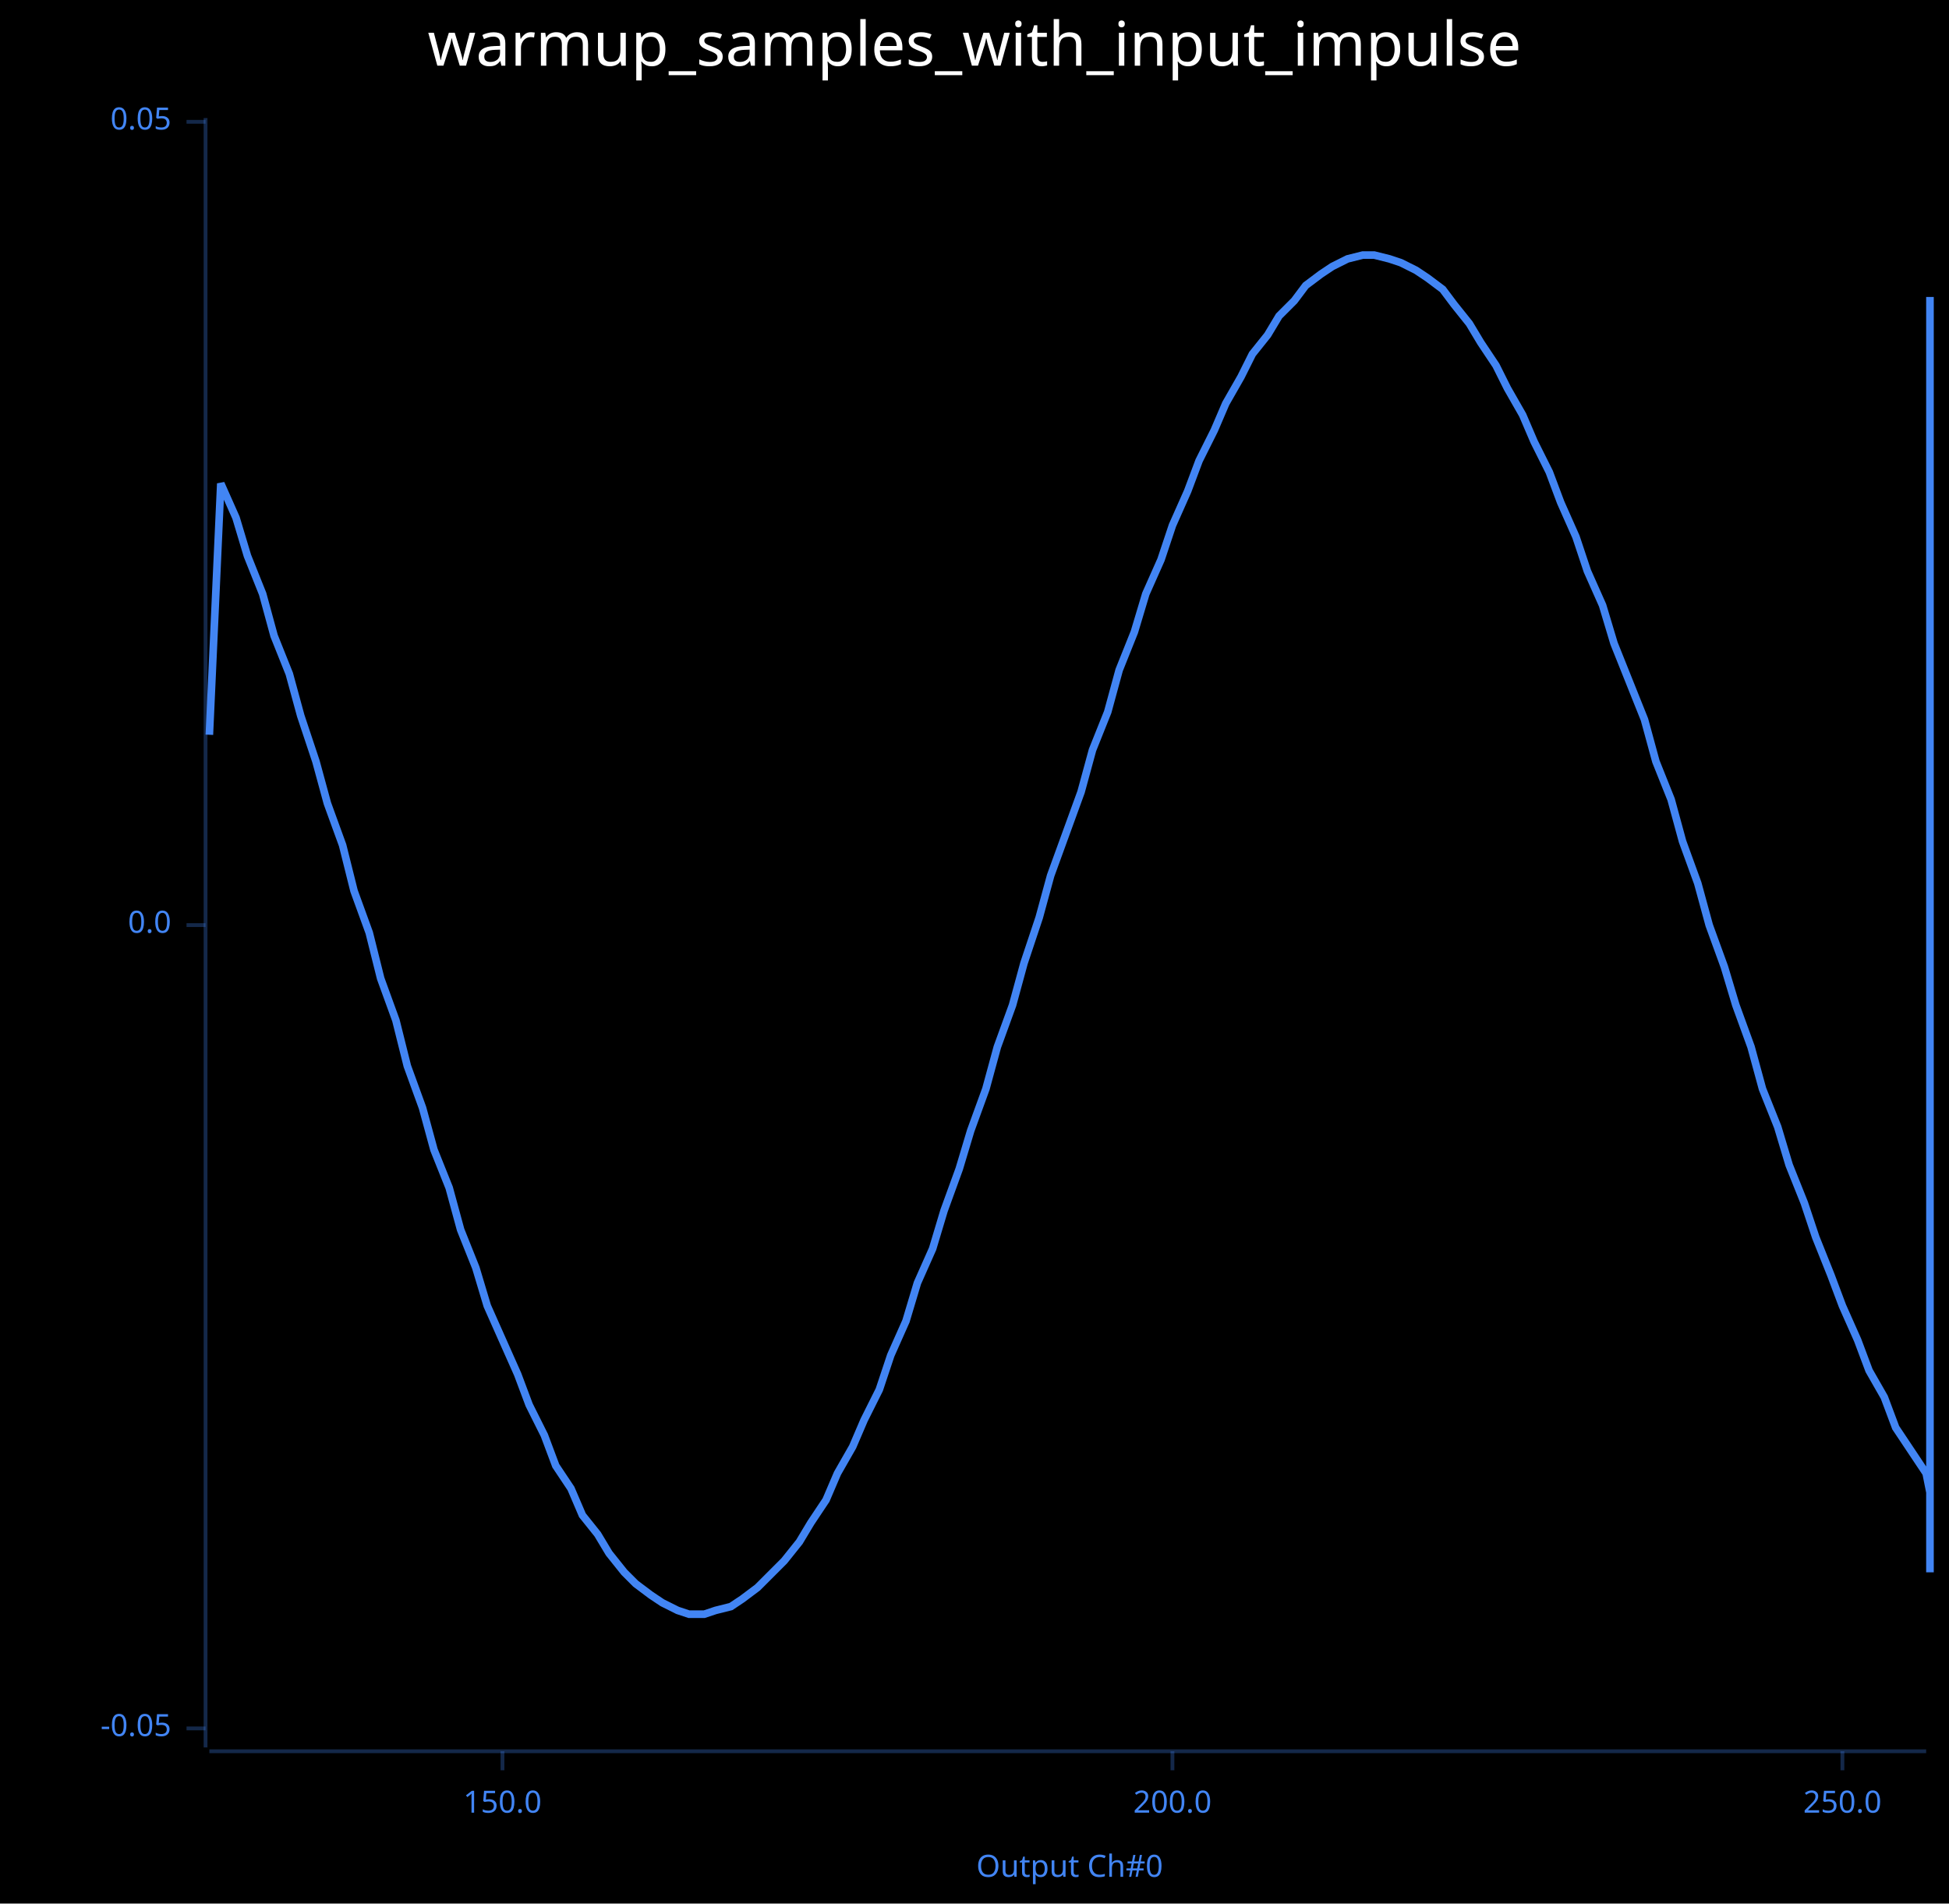
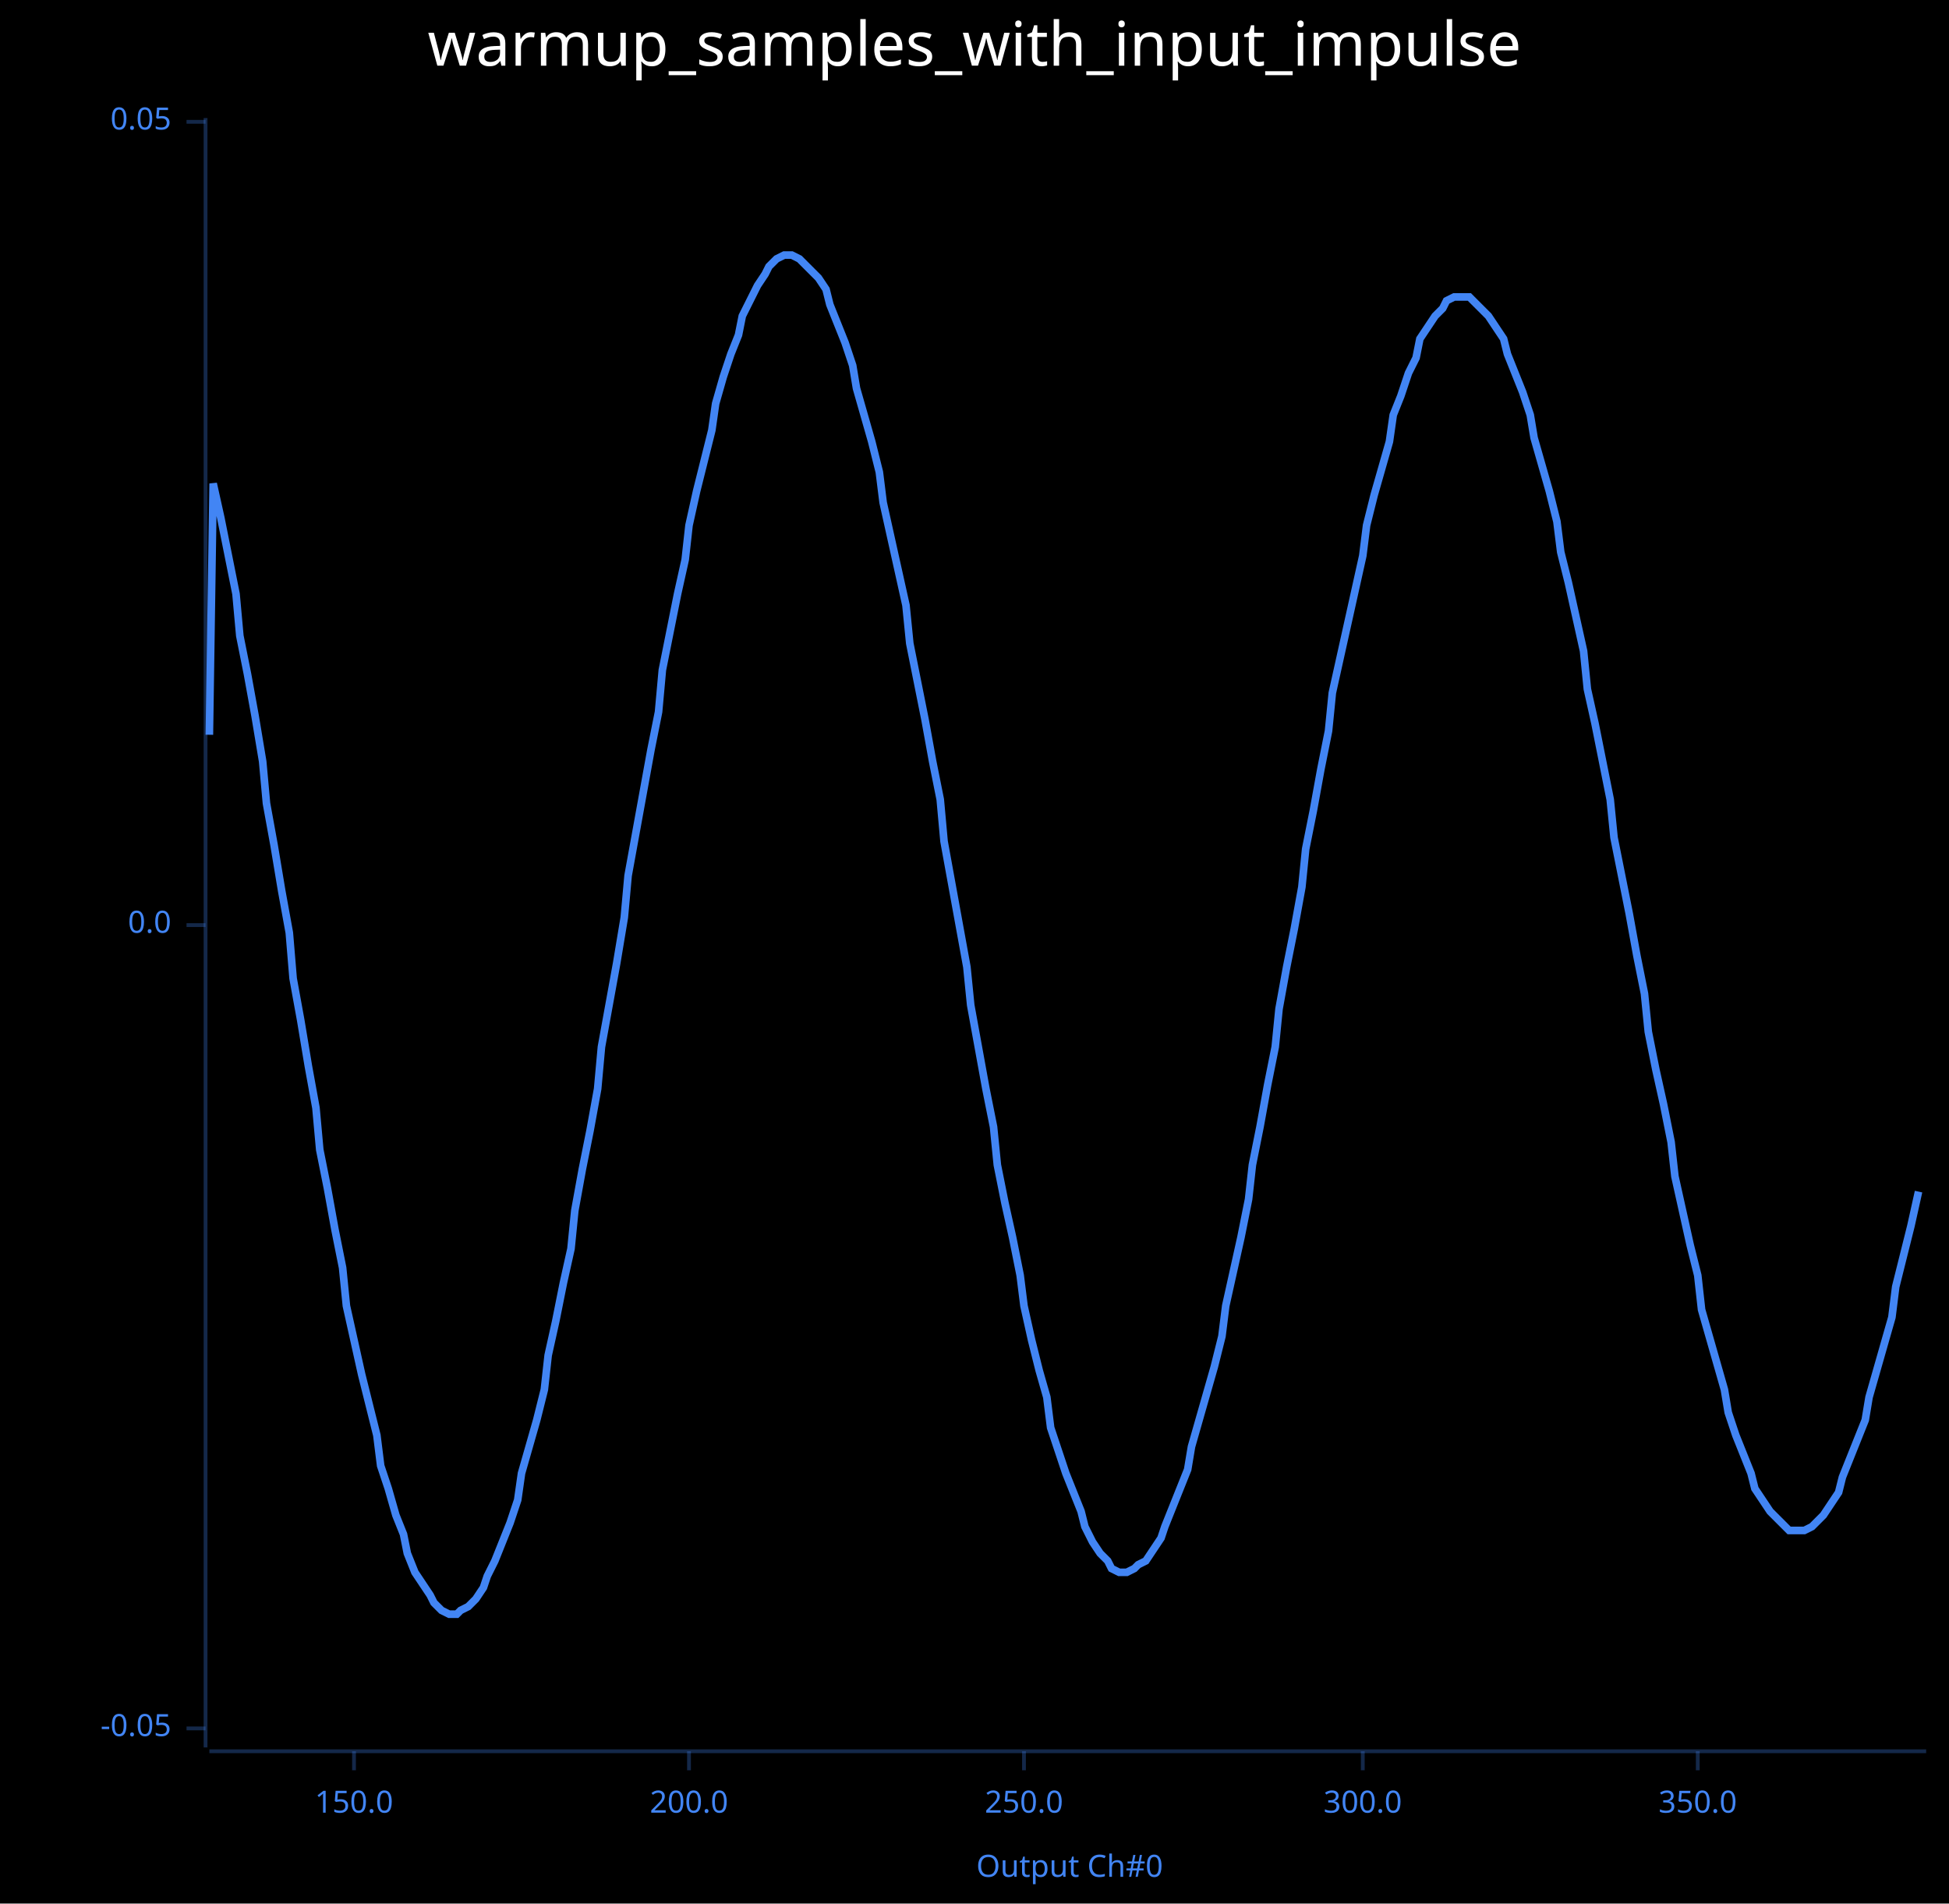
<svg xmlns="http://www.w3.org/2000/svg" width="512" height="500" viewBox="0 0 512 500">
  <rect x="0" y="0" width="512" height="500" opacity="1" fill="#000000" stroke="none" />
  <text x="256" y="5" dy="0.76em" text-anchor="middle" font-family="sans-serif" font-size="16.129" opacity="1" fill="#FFFFFF">
warmup_samples_with_input_impulse
</text>
  <text x="281" y="495" dy="-0.5ex" text-anchor="middle" font-family="sans-serif" font-size="8.065" opacity="1" fill="#4285F4">
Output Ch#0
</text>
  <polyline fill="none" opacity="0.3" stroke="#4285F4" stroke-width="1" points="54,31 54,459 " />
  <text x="45" y="454" dy="0.5ex" text-anchor="end" font-family="sans-serif" font-size="8.065" opacity="1" fill="#4285F4">
-0.05
</text>
  <polyline fill="none" opacity="0.3" stroke="#4285F4" stroke-width="1" points="49,454 54,454 " />
  <text x="45" y="243" dy="0.5ex" text-anchor="end" font-family="sans-serif" font-size="8.065" opacity="1" fill="#4285F4">
0.0
</text>
  <polyline fill="none" opacity="0.3" stroke="#4285F4" stroke-width="1" points="49,243 54,243 " />
  <text x="45" y="32" dy="0.5ex" text-anchor="end" font-family="sans-serif" font-size="8.065" opacity="1" fill="#4285F4">
0.05
</text>
  <polyline fill="none" opacity="0.3" stroke="#4285F4" stroke-width="1" points="49,32 54,32 " />
  <polyline fill="none" opacity="0.3" stroke="#4285F4" stroke-width="1" points="55,460 506,460 " />
-   <text x="132" y="470" dy="0.76em" text-anchor="middle" font-family="sans-serif" font-size="8.065" opacity="1" fill="#4285F4">
+   <text x="93" y="470" dy="0.76em" text-anchor="middle" font-family="sans-serif" font-size="8.065" opacity="1" fill="#4285F4">
150.0
</text>
-   <polyline fill="none" opacity="0.3" stroke="#4285F4" stroke-width="1" points="132,460 132,465 " />
-   <text x="308" y="470" dy="0.76em" text-anchor="middle" font-family="sans-serif" font-size="8.065" opacity="1" fill="#4285F4">
+   <polyline fill="none" opacity="0.3" stroke="#4285F4" stroke-width="1" points="93,460 93,465 " />
+   <text x="181" y="470" dy="0.76em" text-anchor="middle" font-family="sans-serif" font-size="8.065" opacity="1" fill="#4285F4">
200.0
</text>
-   <polyline fill="none" opacity="0.3" stroke="#4285F4" stroke-width="1" points="308,460 308,465 " />
-   <text x="484" y="470" dy="0.76em" text-anchor="middle" font-family="sans-serif" font-size="8.065" opacity="1" fill="#4285F4">
+   <polyline fill="none" opacity="0.3" stroke="#4285F4" stroke-width="1" points="181,460 181,465 " />
+   <text x="269" y="470" dy="0.76em" text-anchor="middle" font-family="sans-serif" font-size="8.065" opacity="1" fill="#4285F4">
250.0
</text>
-   <polyline fill="none" opacity="0.3" stroke="#4285F4" stroke-width="1" points="484,460 484,465 " />
-   <polyline fill="none" opacity="1" stroke="#4285F4" stroke-width="2" points="55,193 58,127 62,136 65,146 69,156 72,167 76,177 79,188 83,200 86,211 90,222 93,234 97,245 100,257 104,268 107,280 111,291 114,302 118,312 121,323 125,333 128,343 132,352 136,361 139,369 143,377 146,385 150,391 153,398 157,403 160,408 164,413 167,416 171,419 174,421 178,423 181,424 185,424 188,423 192,422 195,420 199,417 202,414 206,410 210,405 213,400 217,394 220,387 224,380 227,373 231,365 234,356 238,347 241,337 245,328 248,318 252,307 255,297 259,286 262,275 266,264 269,253 273,241 276,230 280,219 284,208 287,197 291,187 294,176 298,166 301,156 305,147 308,138 312,129 315,121 319,113 322,106 326,99 329,93 333,88 336,83 340,79 343,75 347,72 350,70 354,68 358,67 361,67 365,68 368,69 372,71 375,73 379,76 382,80 386,85 389,90 393,96 396,102 400,109 403,116 407,124 410,132 414,141 417,150 421,159 424,169 428,179 432,189 435,200 439,210 442,221 446,232 449,243 453,254 456,264 460,275 463,286 467,296 470,306 474,316 477,325 481,335 484,343 488,352 491,360 495,367 498,375 502,381 506,387 507,392 507,397 507,401 507,405 507,408 507,410 507,412 507,413 507,413 507,412 507,411 507,410 507,407 507,404 507,401 507,396 507,391 507,386 507,380 507,373 507,366 507,359 507,351 507,343 507,334 507,325 507,315 507,306 507,296 507,285 507,275 507,265 507,254 507,244 507,233 507,223 507,213 507,202 507,192 507,182 507,173 507,164 507,155 507,146 507,138 507,130 507,123 507,116 507,109 507,104 507,98 507,94 507,89 507,86 507,83 507,81 507,79 507,78 507,78 507,78 507,79 507,81 507,83 507,86 507,89 507,93 507,98 507,103 507,109 507,115 507,122 507,129 507,137 507,145 507,153 507,162 507,171 507,181 507,190 507,200 507,210 507,220 507,230 507,240 507,251 507,261 507,271 507,281 507,290 507,300 507,309 507,318 507,327 507,335 507,344 507,351 507,358 507,365 507,371 507,377 507,382 507,387 507,391 507,394 507,397 507,399 507,401 507,402 507,402 507,402 507,401 507,400 507,398 507,395 507,392 507,388 507,383 507,378 507,373 507,367 507,360 507,353 507,346 507,338 507,330 507,322 507,313 " />
+   <polyline fill="none" opacity="0.3" stroke="#4285F4" stroke-width="1" points="269,460 269,465 " />
+   <text x="358" y="470" dy="0.76em" text-anchor="middle" font-family="sans-serif" font-size="8.065" opacity="1" fill="#4285F4">
+ 300.0
+ </text>
+   <polyline fill="none" opacity="0.3" stroke="#4285F4" stroke-width="1" points="358,460 358,465 " />
+   <text x="446" y="470" dy="0.76em" text-anchor="middle" font-family="sans-serif" font-size="8.065" opacity="1" fill="#4285F4">
+ 350.0
+ </text>
+   <polyline fill="none" opacity="0.3" stroke="#4285F4" stroke-width="1" points="446,460 446,465 " />
+   <polyline fill="none" opacity="1" stroke="#4285F4" stroke-width="2" points="55,193 56,127 58,136 60,146 62,156 63,167 65,177 67,188 69,200 70,211 72,222 74,234 76,245 77,257 79,268 81,280 83,291 84,302 86,312 88,323 90,333 91,343 93,352 95,361 97,369 99,377 100,385 102,391 104,398 106,403 107,408 109,413 111,416 113,419 114,421 116,423 118,424 120,424 121,423 123,422 125,420 127,417 128,414 130,410 132,405 134,400 136,394 137,387 139,380 141,373 143,365 144,356 146,347 148,337 150,328 151,318 153,307 155,297 157,286 158,275 160,264 162,253 164,241 165,230 167,219 169,208 171,197 173,187 174,176 176,166 178,156 180,147 181,138 183,129 185,121 187,113 188,106 190,99 192,93 194,88 195,83 197,79 199,75 201,72 202,70 204,68 206,67 208,67 210,68 211,69 213,71 215,73 217,76 218,80 220,85 222,90 224,96 225,102 227,109 229,116 231,124 232,132 234,141 236,150 238,159 239,169 241,179 243,189 245,200 247,210 248,221 250,232 252,243 254,254 255,264 257,275 259,286 261,296 262,306 264,316 266,325 268,335 269,343 271,352 273,360 275,367 276,375 278,381 280,387 282,392 284,397 285,401 287,405 289,408 291,410 292,412 294,413 296,413 298,412 299,411 301,410 303,407 305,404 306,401 308,396 310,391 312,386 313,380 315,373 317,366 319,359 321,351 322,343 324,334 326,325 328,315 329,306 331,296 333,285 335,275 336,265 338,254 340,244 342,233 343,223 345,213 347,202 349,192 350,182 352,173 354,164 356,155 358,146 359,138 361,130 363,123 365,116 366,109 368,104 370,98 372,94 373,89 375,86 377,83 379,81 380,79 382,78 384,78 386,78 387,79 389,81 391,83 393,86 395,89 396,93 398,98 400,103 402,109 403,115 405,122 407,129 409,137 410,145 412,153 414,162 416,171 417,181 419,190 421,200 423,210 424,220 426,230 428,240 430,251 432,261 433,271 435,281 437,290 439,300 440,309 442,318 444,327 446,335 447,344 449,351 451,358 453,365 454,371 456,377 458,382 460,387 461,391 463,394 465,397 467,399 469,401 470,402 472,402 474,402 476,401 477,400 479,398 481,395 483,392 484,388 486,383 488,378 490,373 491,367 493,360 495,353 497,346 498,338 500,330 502,322 504,313 " />
</svg>
